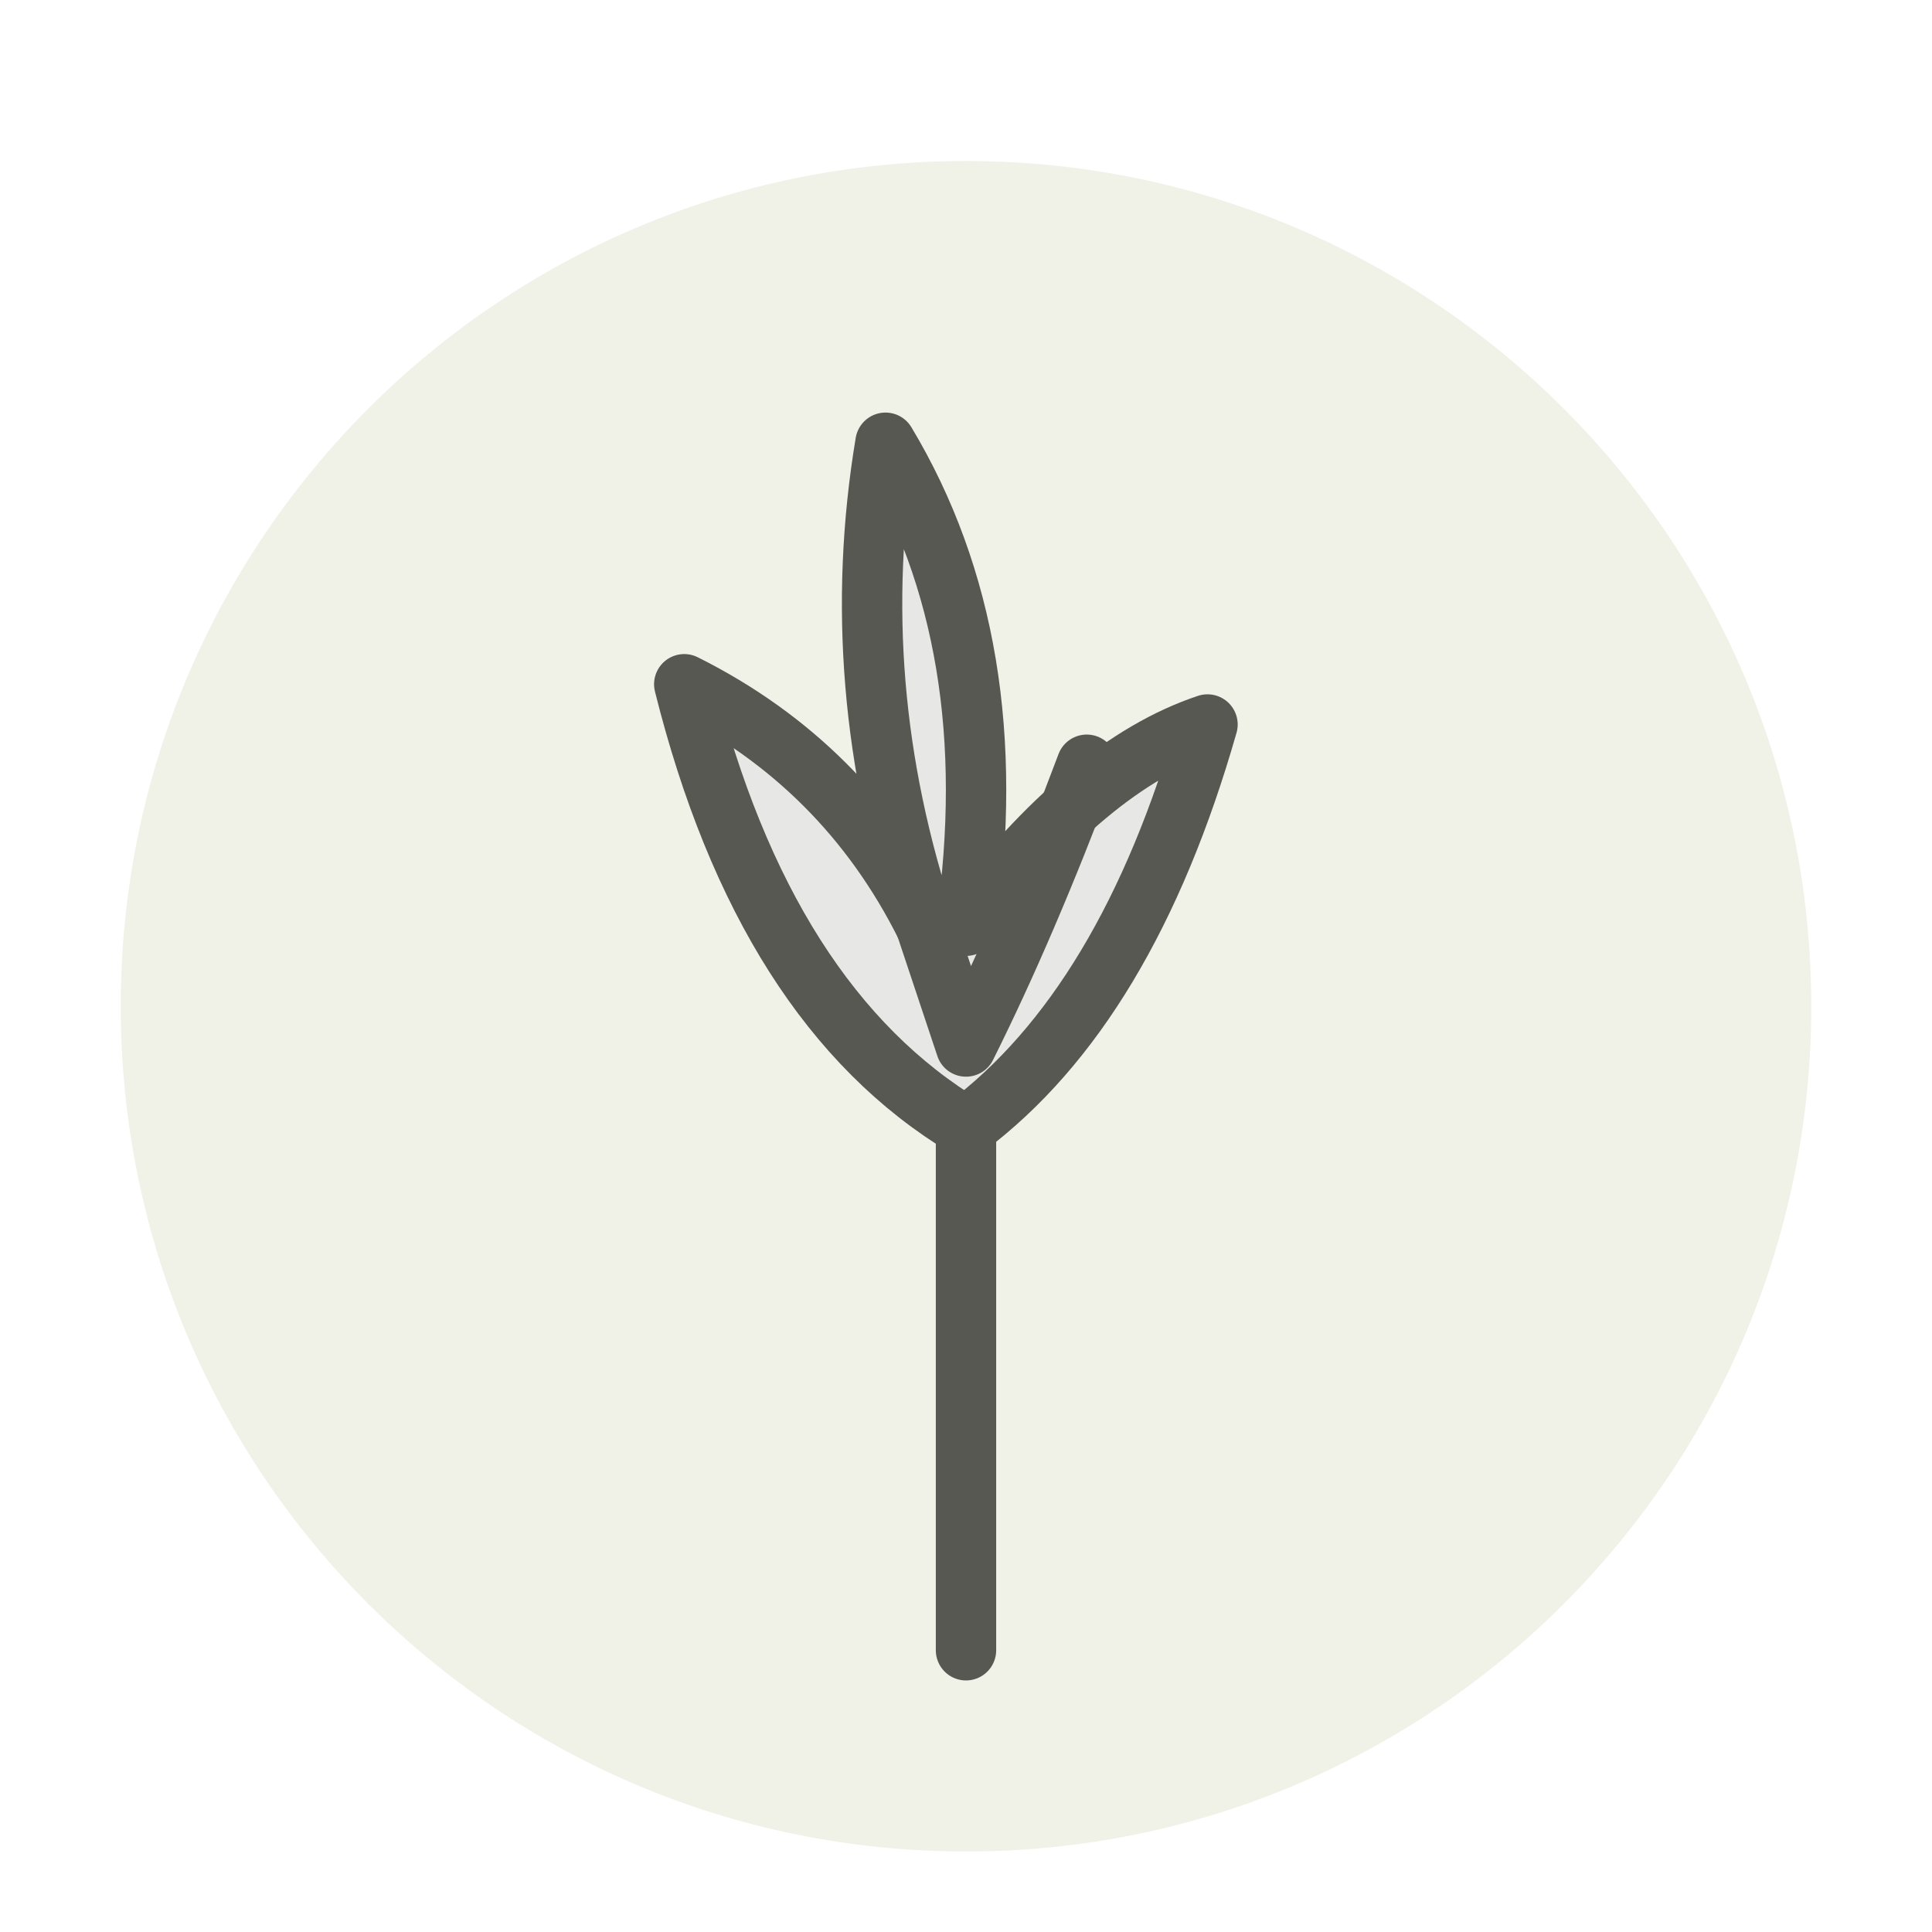
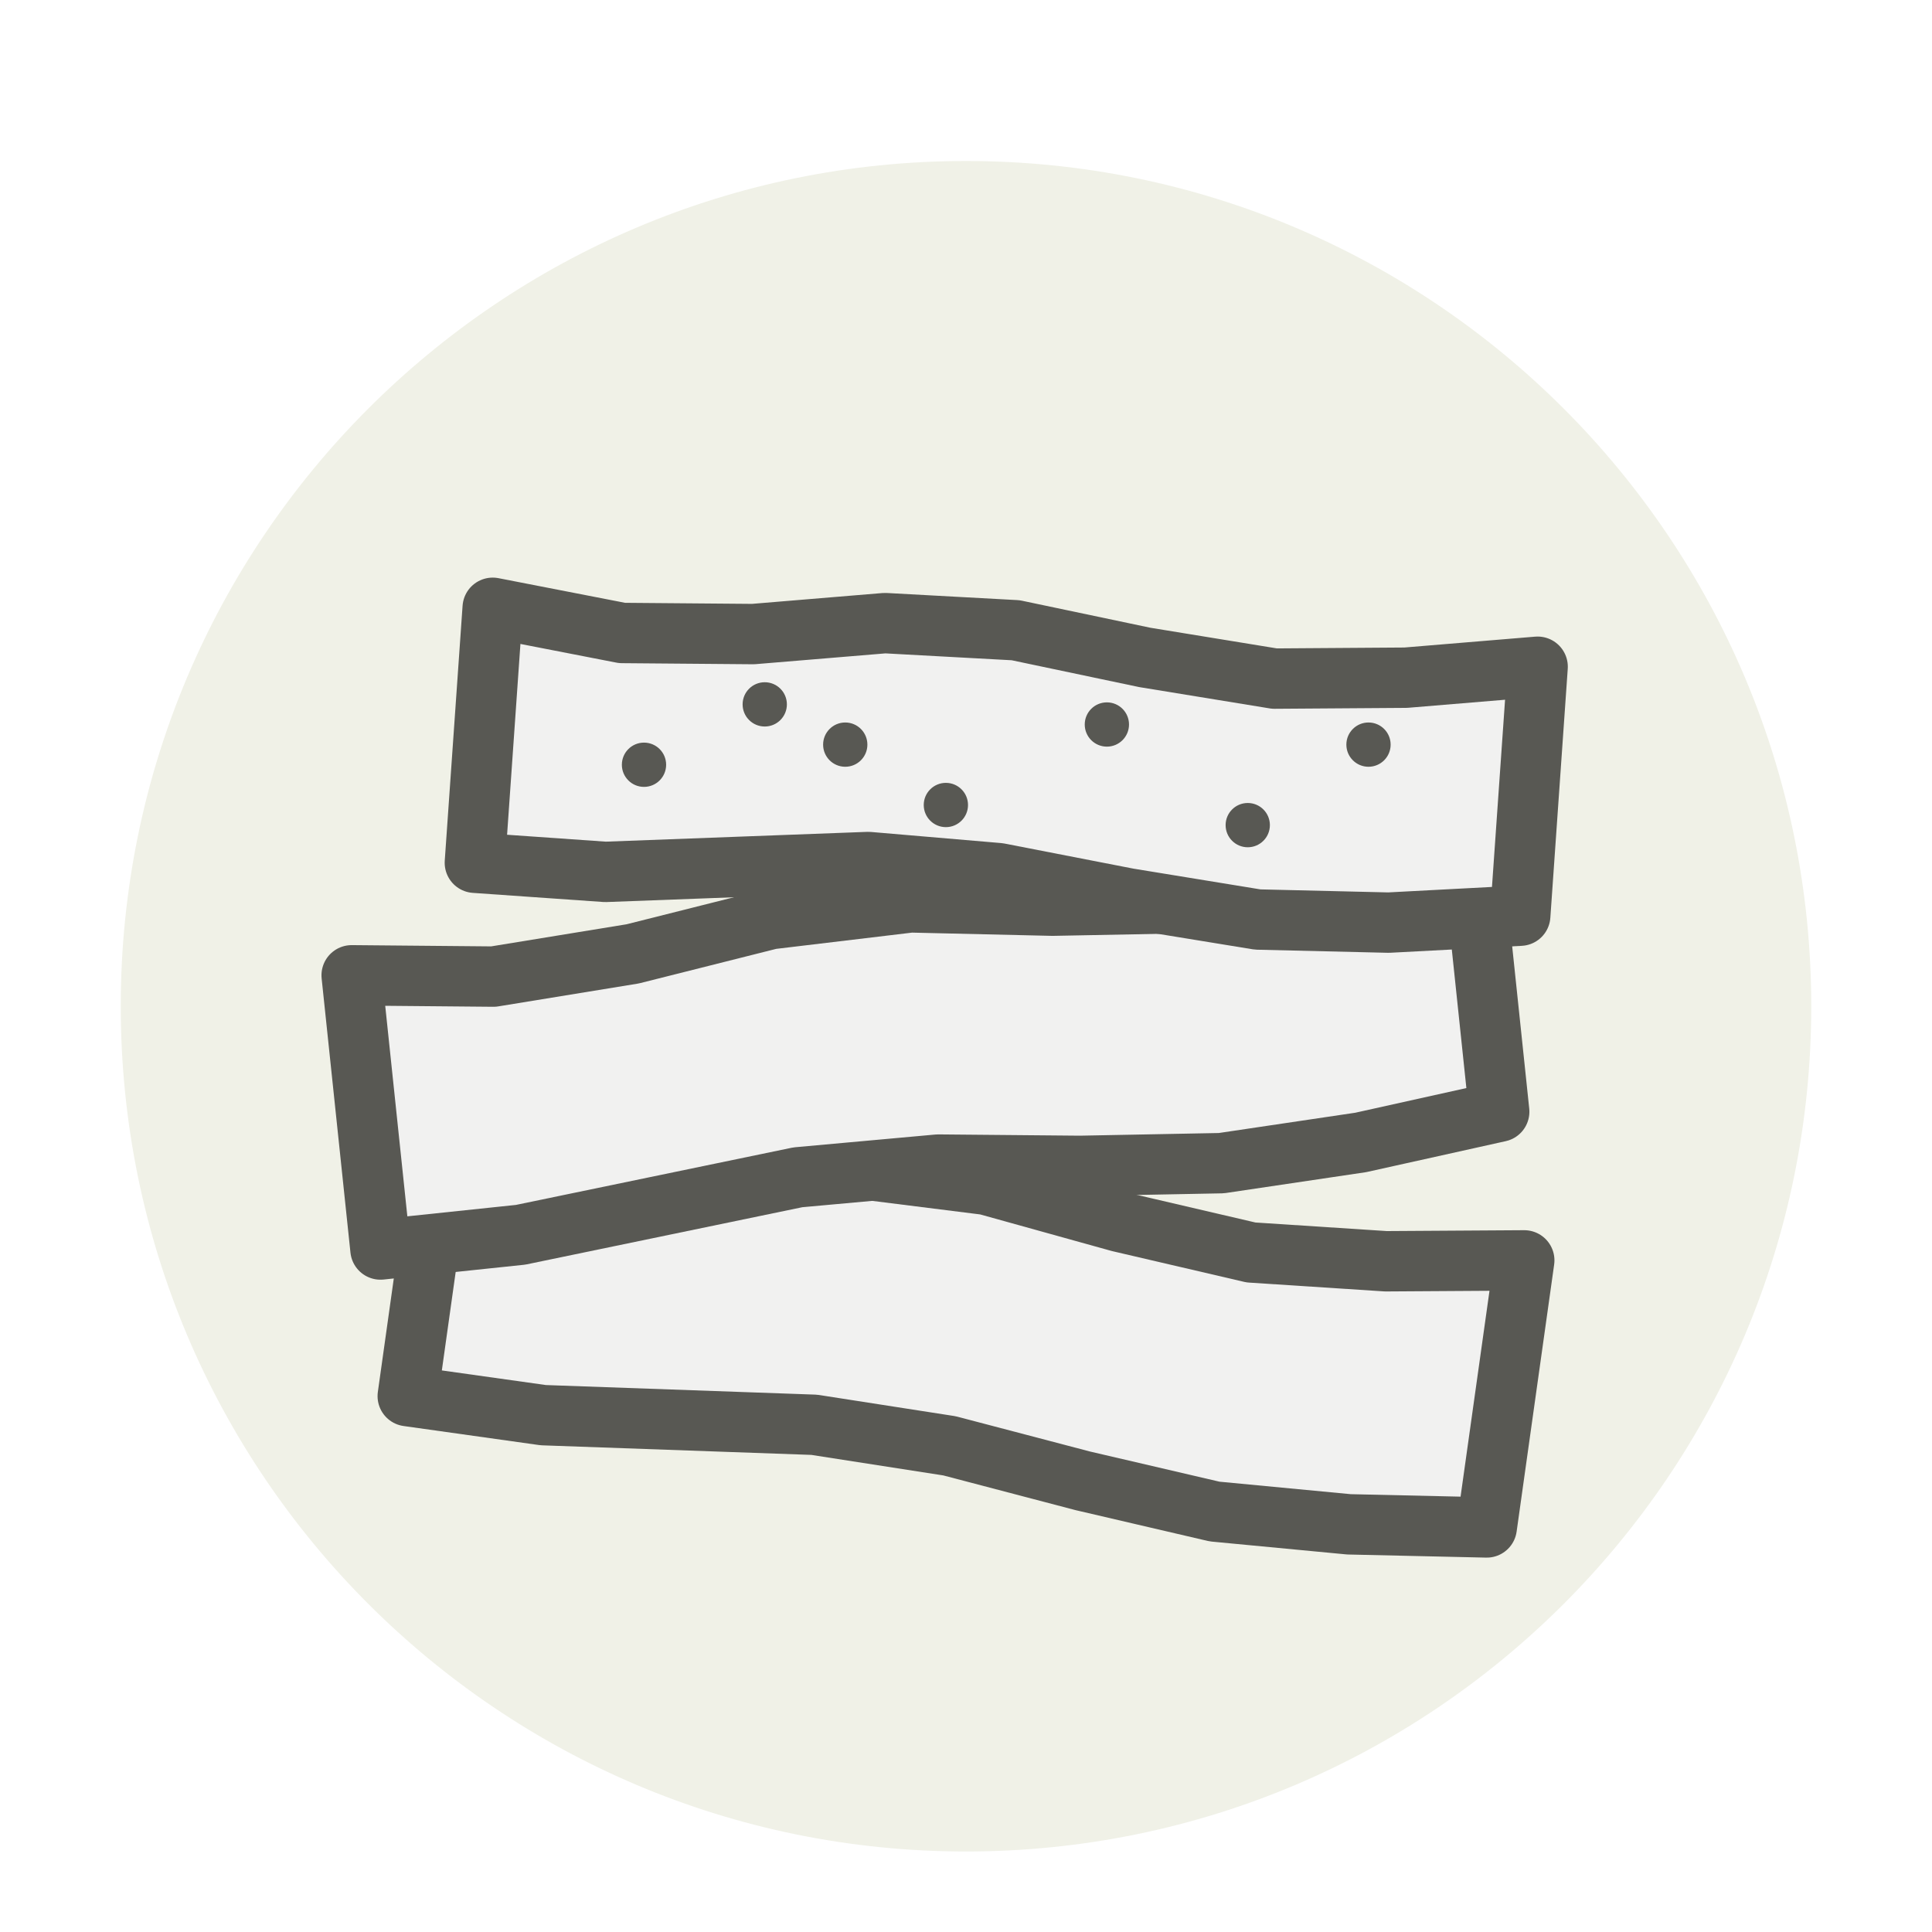
<svg xmlns="http://www.w3.org/2000/svg" viewBox="0 0 96 96" width="104" height="104" role="img" aria-label="Breton kombu">
  <style>.s{fill:none;stroke:#585853;stroke-width:3;stroke-linecap:round}.f1,.f3,.sf{fill:#f1f1f0;stroke:#585853;stroke-width:3;stroke-linejoin:round}.f2{fill:#e7e7e5;stroke:#585853;stroke-width:3;stroke-linejoin:round}.dot{fill:#585853}.bg{fill:#F0F1E7}@media(prefers-color-scheme:dark){.s,.f1,.f2,.f3,.sf{stroke:#b8b5ae}.f1,.f3,.sf{fill:#242422}.f2{fill:#2c2c29}.dot{fill:#b8b5ae}.bg{fill:#242619}}</style>
  <circle class="bg" cx="48" cy="50" r="42" />
-   <path class="s" d="M48 82V56" />
-   <path class="f2 sf" d="M48 56q-10-6-14-22 8 4 12 12-4-12-2-24 6 10 4 24 6-8 12-10-4 14-12 20z" />
-   <path class="s" d="M44 40q2 6 4 12M54 38q-3 8-6 14" />
+   <path class="f3 sf" transform="rotate(8 48 66)" d="M21 59.5L27.8 60.3L34.5 59.9L41.2 58.9L48 58.8L54.8 59.7L61.5 60.3L68.2 59.8L75 58.8L75 72.2L68.2 73L61.5 73.3L54.8 72.7L48 71.9L41.2 71.8L34.5 72.5L27.8 73.2L21 73.2z" />
+   <path class="f3 sf" transform="rotate(-6 46 52)" d="M18 45.5L25 46.3L32 45.9L39 44.9L46 44.8L53 45.7L60 46.3L67 45.8L74 44.8L74 58.2L67 59L60 59.3L53 58.7L46 57.9L39 57.8L32 58.5L25 59.2L18 59.2z" />
+   <path class="f3 sf" transform="rotate(4 50 38)" d="M24 32L30.5 32.8L37 32.4L43.5 31.4L50 31.3L56.5 32.2L63 32.8L69.5 32.3L76 31.3L76 43.7L69.5 44.5L63 44.8L56.5 44.2L50 43.4L43.5 43.3L37 44L30.5 44.7L24 44.7z" />
+   <path class="dot" d="M30.9 38a1.1 1.1 0 1 0 2.2 0a1.1 1.1 0 1 0 -2.2 0M36.9 35a1.1 1.1 0 1 0 2.2 0a1.1 1.1 0 1 0 -2.2 0M45.9 40a1.1 1.1 0 1 0 2.2 0a1.1 1.1 0 1 0 -2.2 0M53.9 36a1.1 1.1 0 1 0 2.2 0a1.1 1.1 0 1 0 -2.2 0M60.9 41a1.1 1.1 0 1 0 2.2 0a1.1 1.1 0 1 0 -2.2 0M66.9 37a1.1 1.1 0 1 0 2.2 0a1.1 1.1 0 1 0 -2.2 0M40.9 37a1.1 1.1 0 1 0 2.2 0a1.1 1.1 0 1 0 -2.2 0" />
</svg>
